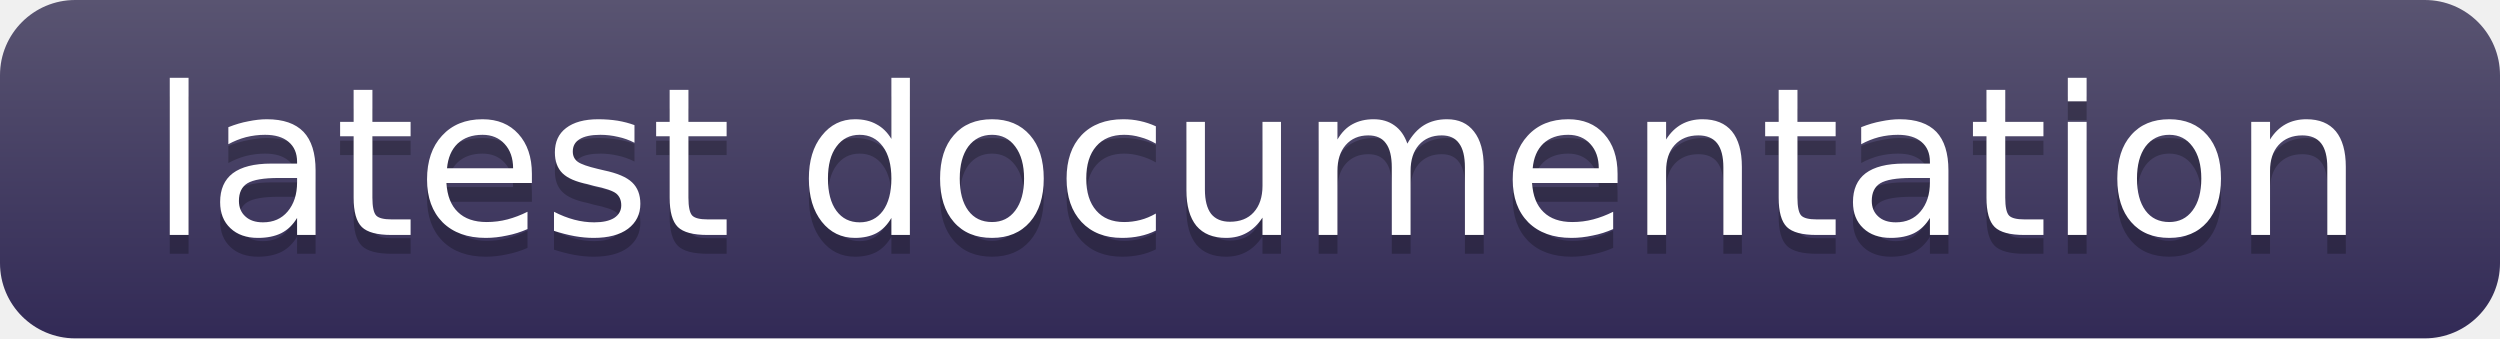
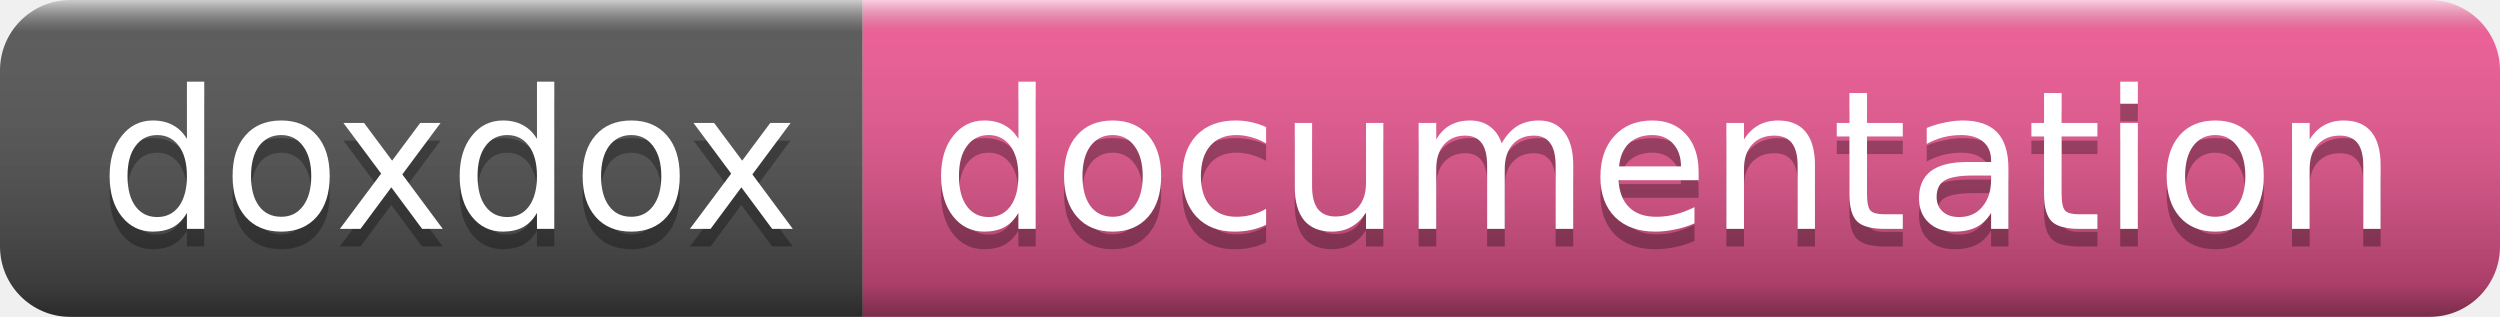
- <svg xmlns="http://www.w3.org/2000/svg" width="133" height="18" viewBox="0 0 133 18">
-   <linearGradient id="gradient-purple" x1="0%" y1="0%" x2="0%" y2="100%">
-     <stop offset="0%" style="stop-color:rgb(89, 84, 113); stop-opacity:1" />
-     <stop offset="100%" style="stop-color:rgb(50, 42, 86); stop-opacity:1" />
+ <svg xmlns="http://www.w3.org/2000/svg" width="142" height="18">
+   <linearGradient id="b" x2="0" y2="100%">
+     <stop offset="0" stop-color="#fff" stop-opacity=".7" />
+     <stop offset=".1" stop-color="#aaa" stop-opacity=".1" />
+     <stop offset=".9" stop-opacity=".3" />
+     <stop offset="1" stop-opacity=".5" />
  </linearGradient>
-   <rect width="100%" height="100%" fill="url(#gradient-purple)" rx="4" />
-   <g transform="translate(8, 9)" font-family="DejaVu Sans, Verdana, Geneva, sans-serif" font-size="11" fill="#fff">
-     <text x="0" y="4.5" fill="#000" style="opacity: .25">latest documentation</text>
-     <text x="0" y="3.5">latest documentation</text>
+   <mask id="a">
+     <rect width="142" height="18" rx="4" fill="#fff" />
+   </mask>
+   <g mask="url(#a)">
+     <path fill="#555" d="M0 0h49v18H0z" />
+     <path fill="#F25995" d="M49 0h93v18H49z" />
+     <path fill="url(#b)" d="M0 0h142v18H0z" />
+   </g>
+   <g fill="#fff" text-anchor="middle" font-family="DejaVu Sans,Verdana,Geneva,sans-serif" font-size="11">
+     <text x="25.5" y="14" fill="#010101" fill-opacity=".3">doxdox</text>
+     <text x="25.5" y="13">doxdox</text>
+     <text x="94.5" y="14" fill="#010101" fill-opacity=".3">documentation</text>
+     <text x="94.5" y="13">documentation</text>
  </g>
</svg>
